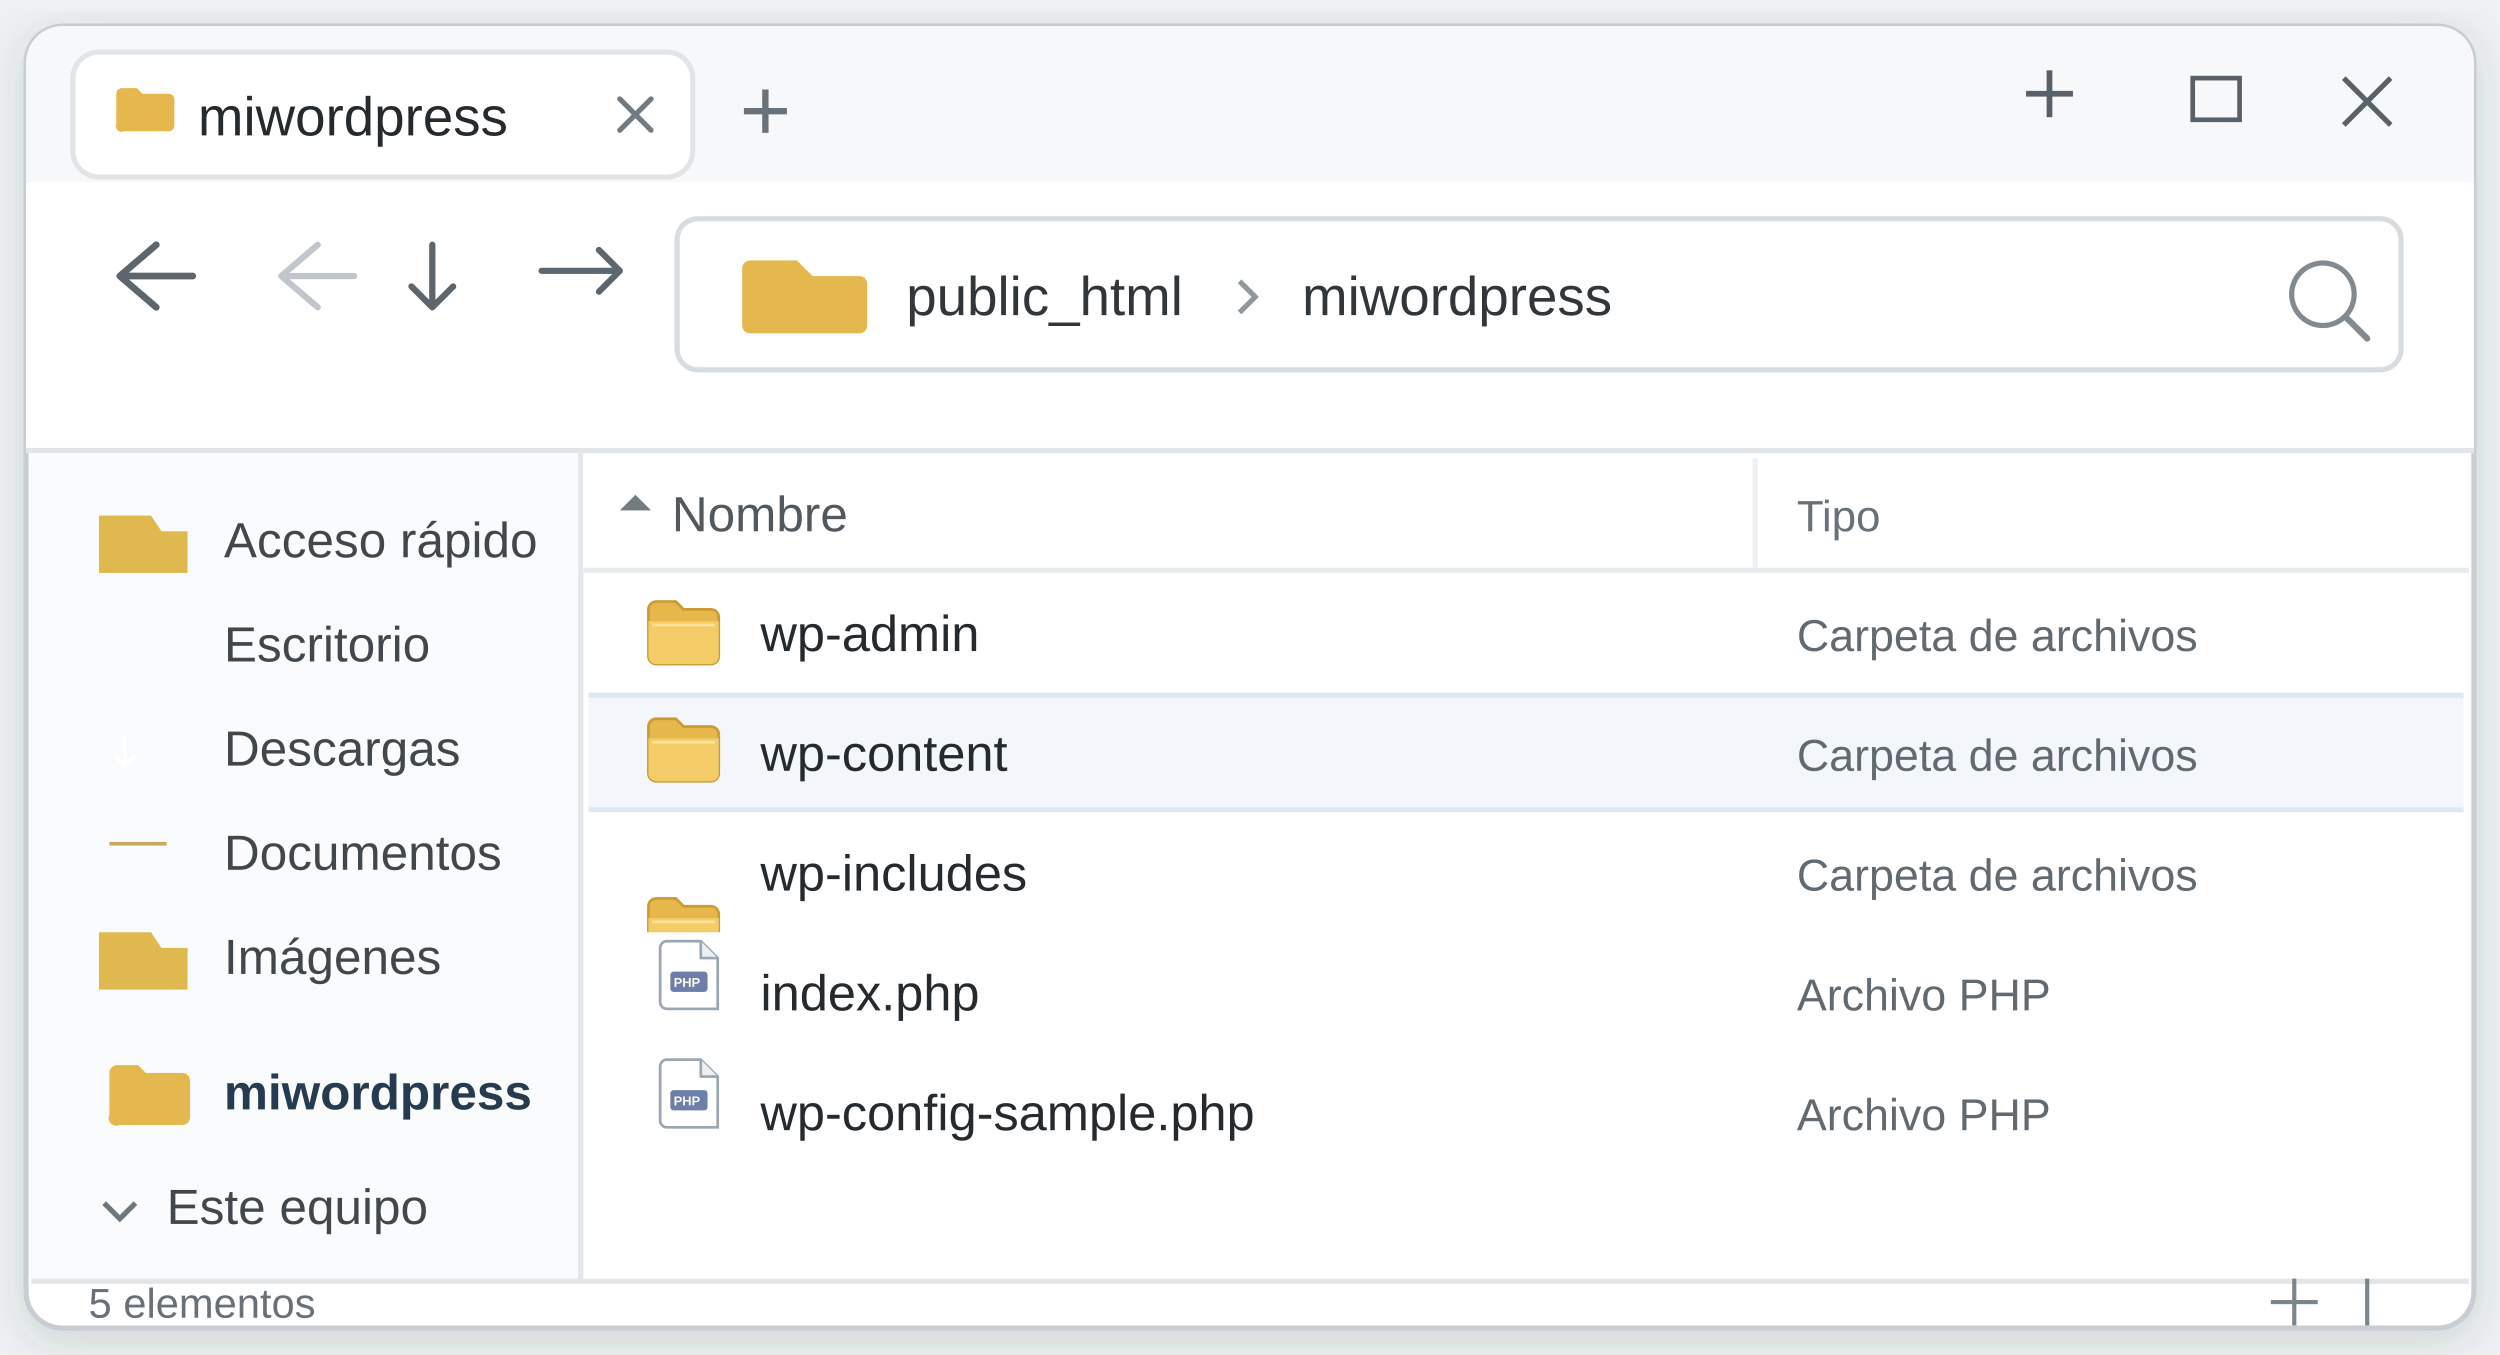
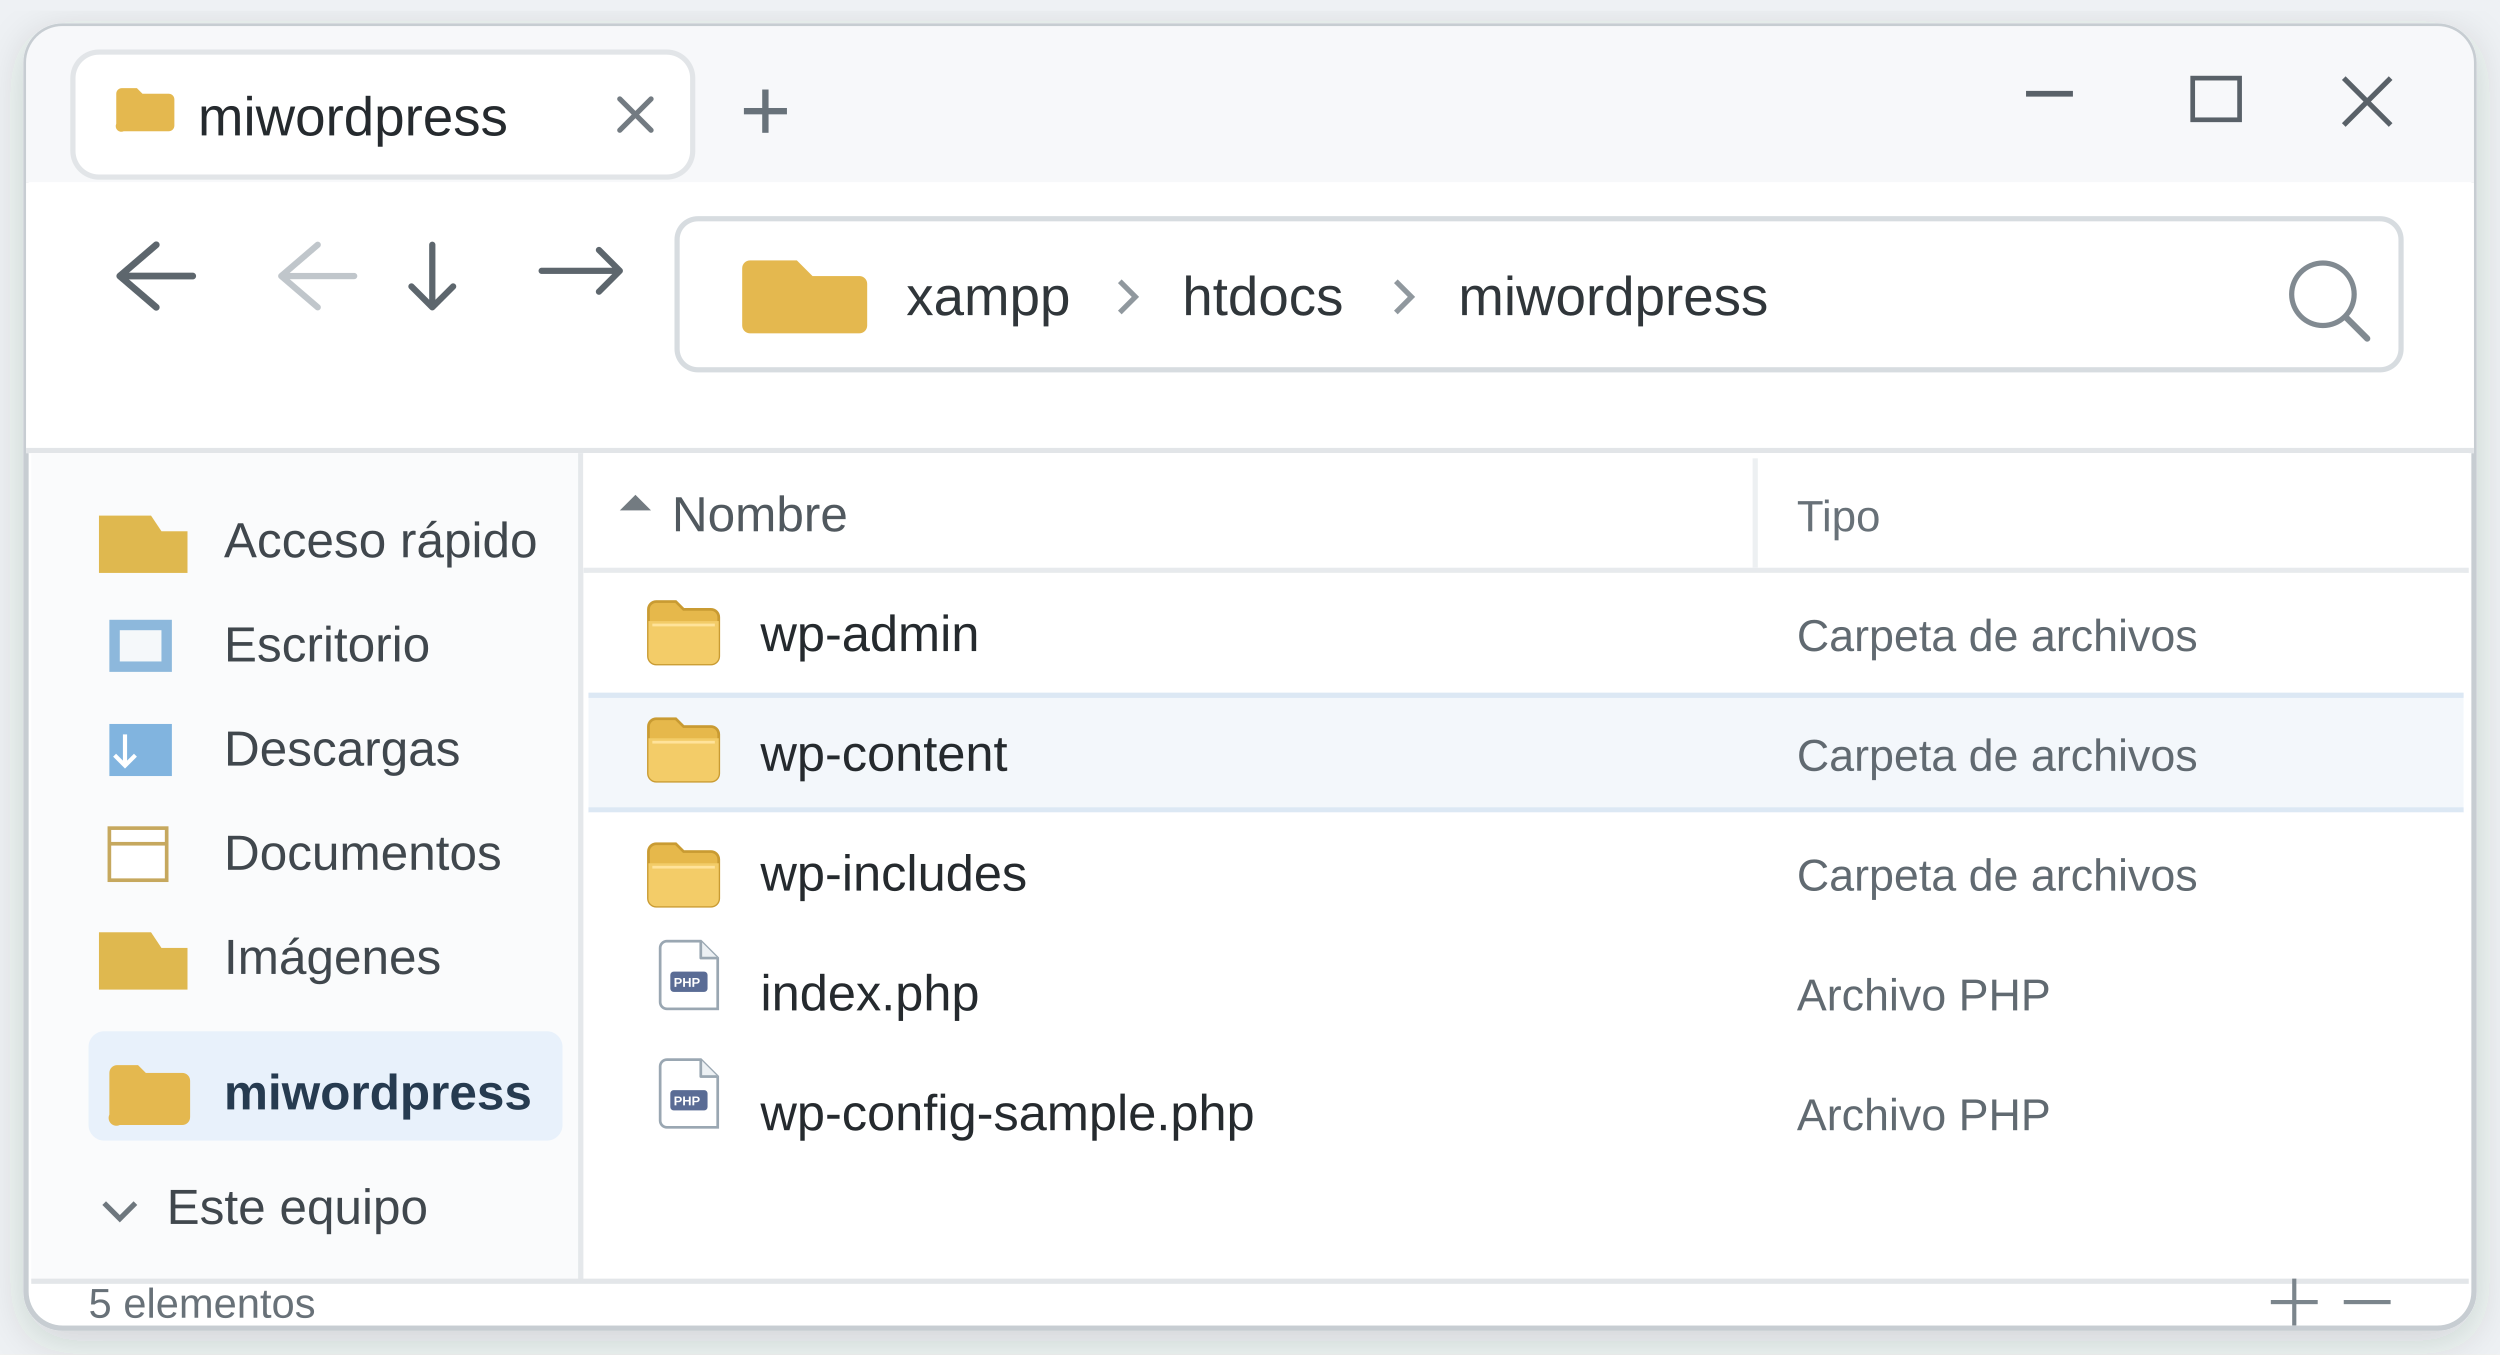
- <svg xmlns="http://www.w3.org/2000/svg" viewBox="0 0 480 260" role="img" aria-labelledby="title desc">
+ <svg xmlns="http://www.w3.org/2000/svg" viewBox="0 0 480 260" role="img" aria-labelledby="p8-title p8-desc">
  <defs>
    <filter id="shadow" x="-10%" y="-10%" width="120%" height="130%">
      <feDropShadow dx="0" dy="2" stdDeviation="4" flood-color="#263b34" flood-opacity=".16" />
    </filter>
    <g id="folder">
      <path d="M1 4a2 2 0 0 1 2-2h5l2 2h7a2 2 0 0 1 2 2v10a2 2 0 0 1-2 2H3a2 2 0 0 1-2-2z" fill="#e6b84b" stroke="#c99b32" stroke-width=".7" />
      <path d="M1 7h18v9a2 2 0 0 1-2 2H3a2 2 0 0 1-2-2z" fill="#f3cc68" />
      <path d="M2 8h16" stroke="#ffe39a" stroke-width=".7" />
    </g>
    <g id="phpfile">
      <path d="M3 1h10l5 5v15H3a2 2 0 0 1-2-2V3a2 2 0 0 1 2-2z" fill="#fff" stroke="#9aa7b2" stroke-width=".8" />
      <path d="M13 1v5h5" fill="#edf1f4" stroke="#9aa7b2" stroke-width=".8" stroke-linejoin="round" />
-       <rect x="4" y="10" width="11" height="6" rx="1" fill="#6d7fa8" />
+       <rect x="4" y="10" width="11" height="6" rx="1" fill="#5a6c95" />
      <text x="5" y="14.5" font-family="Arial, sans-serif" font-size="3.8" font-weight="700" fill="#fff">PHP</text>
    </g>
    <g id="navfolder">
      <path d="M1 4a1.5 1.5 0 0 1 1.5-1.5h4l1.5 1.5h7a1.5 1.5 0 0 1 1.5 1.5v7a1.5 1.5 0 0 1-1.5 1.5h-12A1.5 1.5 0 0 1 1 12z" fill="#e4b84f" />
    </g>
  </defs>
  <rect width="480" height="260" fill="#eef1f4" />
  <rect x="5" y="5" width="470" height="250" rx="7" fill="#fff" stroke="#c7cdd2" filter="url(#shadow)" />
  <path d="M12 5h456a7 7 0 0 1 7 7v23H5V12a7 7 0 0 1 7-7z" fill="#f7f8fa" />
  <rect x="14" y="10" width="119" height="24" rx="5" fill="#fff" stroke="#e2e5e8" />
  <use href="#navfolder" x="22" y="15" transform="scale(.72) translate(8 6)" />
  <text x="38" y="26" font-family="Segoe UI, Arial, sans-serif" font-size="10.5" fill="#252a2e">miwordpress</text>
  <path d="m119 19 6 6m0-6-6 6" stroke="#737b82" stroke-width="1" stroke-linecap="round" />
  <text x="142" y="27" font-family="Segoe UI, Arial, sans-serif" font-size="17" fill="#68727a">+</text>
-   <path d="M389 18h9m-4.5-4.5v9" stroke="#596168" stroke-width="1.1" />
+   <path d="M389 18h9" stroke="#596168" stroke-width="1.1" />
  <rect x="421" y="15" width="9" height="8" fill="none" stroke="#596168" stroke-width=".9" />
  <path d="m450 15 9 9m0-9-9 9" stroke="#596168" stroke-width="1" />
  <rect x="5" y="35" width="470" height="52" fill="#fff" />
  <path d="M5 86.5h470" stroke="#e2e5e8" />
  <path d="m23 53 7-6m-7 6 7 6m-6-6h13" fill="none" stroke="#5d666d" stroke-width="1.3" stroke-linecap="round" stroke-linejoin="round" />
  <path d="m61 47-7 6 7 6m-6-6h13" fill="none" stroke="#c0c6cb" stroke-width="1.2" stroke-linecap="round" stroke-linejoin="round" />
  <path d="M83 47v12m-4-4 4 4 4-4" fill="none" stroke="#5d666d" stroke-width="1.2" stroke-linecap="round" stroke-linejoin="round" />
  <path d="M104 52h15m-4-4 4 4-4 4" fill="none" stroke="#5d666d" stroke-width="1.2" stroke-linecap="round" stroke-linejoin="round" />
  <rect x="130" y="42" width="331" height="29" rx="4" fill="#fff" stroke="#d7dce0" />
  <path d="M143 50h10l3 3h9a1.5 1.5 0 0 1 1.5 1.5v8a1.5 1.5 0 0 1-1.5 1.5h-21a1.5 1.5 0 0 1-1.5-1.5v-11a1.5 1.5 0 0 1 1.5-1.5z" fill="#e4b84f" />
-   <text x="174" y="60.5" font-family="Segoe UI, Arial, sans-serif" font-size="10.5" fill="#30363a">public_html</text>
-   <path d="m238 54 3 3-3 3" fill="none" stroke="#90989e" stroke-width="1" />
-   <text x="250" y="60.5" font-family="Segoe UI, Arial, sans-serif" font-size="10.5" fill="#30363a">miwordpress</text>
+   <text x="174" y="60.5" font-family="Segoe UI, Arial, sans-serif" font-size="10.5" fill="#30363a">xampp</text>
+   <path d="m215 54 3 3-3 3" fill="none" stroke="#90989e" stroke-width="1" />
+   <text x="227" y="60.5" font-family="Segoe UI, Arial, sans-serif" font-size="10.5" fill="#30363a">htdocs</text>
+   <path d="m268 54 3 3-3 3" fill="none" stroke="#90989e" stroke-width="1" />
+   <text x="280" y="60.5" font-family="Segoe UI, Arial, sans-serif" font-size="10.5" fill="#30363a">miwordpress</text>
  <circle cx="446" cy="56.5" r="6" fill="none" stroke="#818a91" stroke-width="1" />
  <path d="m450.5 61 4 4" stroke="#818a91" stroke-width="1.2" stroke-linecap="round" />
  <rect x="6" y="87" width="106" height="159" fill="#fafbfc" />
  <path d="M111.5 87v159" stroke="#e5e8eb" />
  <g font-family="Segoe UI, Arial, sans-serif" font-size="9.5" fill="#40474d">
    <path d="M19 99h10l2 3 5 0v8H19z" fill="#dfb84f" />
    <text x="43" y="107">Acceso rápido</text>
-     <rect x="21" y="119" h="10" w="12" fill="#8db8dc" />
-     <rect x="23" y="121" h="6" w="8" fill="#f5f8fa" />
+     <rect x="21" y="119" width="12" height="10" fill="#8db8dc" />
+     <rect x="23" y="121" width="8" height="6" fill="#f5f8fa" />
    <text x="43" y="127">Escritorio</text>
-     <rect x="21" y="139" h="10" w="12" fill="#81b4df" />
+     <rect x="21" y="139" width="12" height="10" fill="#81b4df" />
    <path d="M24 141v6m-2-2 2 2 2-2" fill="none" stroke="#fff" stroke-width=".8" />
    <text x="43" y="147">Descargas</text>
-     <rect x="21" y="159" h="10" w="11" fill="#fff" stroke="#c6a85e" stroke-width=".7" />
+     <rect x="21" y="159" width="11" height="10" fill="#fff" stroke="#c6a85e" stroke-width=".7" />
    <path d="M21 162h11" stroke="#c6a85e" stroke-width=".7" />
    <text x="43" y="167">Documentos</text>
    <path d="M19 179h10l2 3 5 0v8H19z" fill="#dfb84f" />
    <text x="43" y="187">Imágenes</text>
-     <rect x="17" y="198" w="91" h="21" rx="3" fill="#e8f1fb" />
+     <rect x="17" y="198" width="91" height="21" rx="3" fill="#e8f1fb" />
    <use href="#navfolder" x="20" y="202" />
    <text x="43" y="213" font-weight="600" fill="#263b50">miwordpress</text>
    <path d="m20 231 3 3 3-3" fill="none" stroke="#6e777e" stroke-width="1" />
    <text x="32" y="235">Este equipo</text>
  </g>
  <rect x="112" y="87" width="362" height="23" fill="#fff" />
  <text x="129" y="102" font-family="Segoe UI, Arial, sans-serif" font-size="9.5" fill="#51595f">Nombre</text>
  <path d="m119 98 3-3 3 3" fill="#737b81" />
  <path d="M337 88v21" stroke="#edf0f2" />
  <text x="345" y="102" font-family="Segoe UI, Arial, sans-serif" font-size="8.4" fill="#687178">Tipo</text>
  <path d="M112 109.5h362" stroke="#e7eaed" />
  <g font-family="Segoe UI, Arial, sans-serif" font-size="9.7" fill="#252a2e">
    <rect x="113" y="110" width="360" height="23" fill="#fff" />
    <use href="#folder" x="124" y="114" transform="scale(.75) translate(41 38)" />
    <text x="146" y="125">wp-admin</text>
    <text x="345" y="125" font-size="8.6" fill="#616a71">Carpeta de archivos</text>
    <rect x="113" y="133" width="360" height="23" fill="#f3f7fb" />
    <path d="M113 133.5h360M113 155.5h360" stroke="#dce8f4" />
    <use href="#folder" x="124" y="137" transform="scale(.75) translate(41 45)" />
    <text x="146" y="148">wp-content</text>
    <text x="345" y="148" font-size="8.6" fill="#616a71">Carpeta de archivos</text>
    <rect x="113" y="156" width="360" height="23" fill="#fff" />
-     <use href="#folder" x="124" y="160" transform="scale(.75) translate(41 68)" />
+     <use href="#folder" x="124" y="160" transform="scale(.75) translate(41 54)" />
    <text x="146" y="171">wp-includes</text>
    <text x="345" y="171" font-size="8.6" fill="#616a71">Carpeta de archivos</text>
    <rect x="113" y="179" width="360" height="23" fill="#fff" />
    <use href="#phpfile" x="126" y="180" transform="scale(.65) translate(68 97)" />
    <text x="146" y="194">index.php</text>
    <text x="345" y="194" font-size="8.6" fill="#616a71">Archivo PHP</text>
    <rect x="113" y="202" width="360" height="23" fill="#fff" />
    <use href="#phpfile" x="126" y="203" transform="scale(.65) translate(68 109)" />
    <text x="146" y="217">wp-config-sample.php</text>
    <text x="345" y="217" font-size="8.6" fill="#616a71">Archivo PHP</text>
  </g>
  <path d="M6 246h468" stroke="#e3e6e9" />
  <text x="17" y="253" font-family="Segoe UI, Arial, sans-serif" font-size="8" fill="#687178">5 elementos</text>
-   <path d="M436 250h9m-4.5-4.5v9m14-9v9" stroke="#7b858c" stroke-width=".8" />
+   <path d="M436 250h9m-4.5-4.5v9M450 250h9" stroke="#7b858c" stroke-width=".8" />
</svg>
